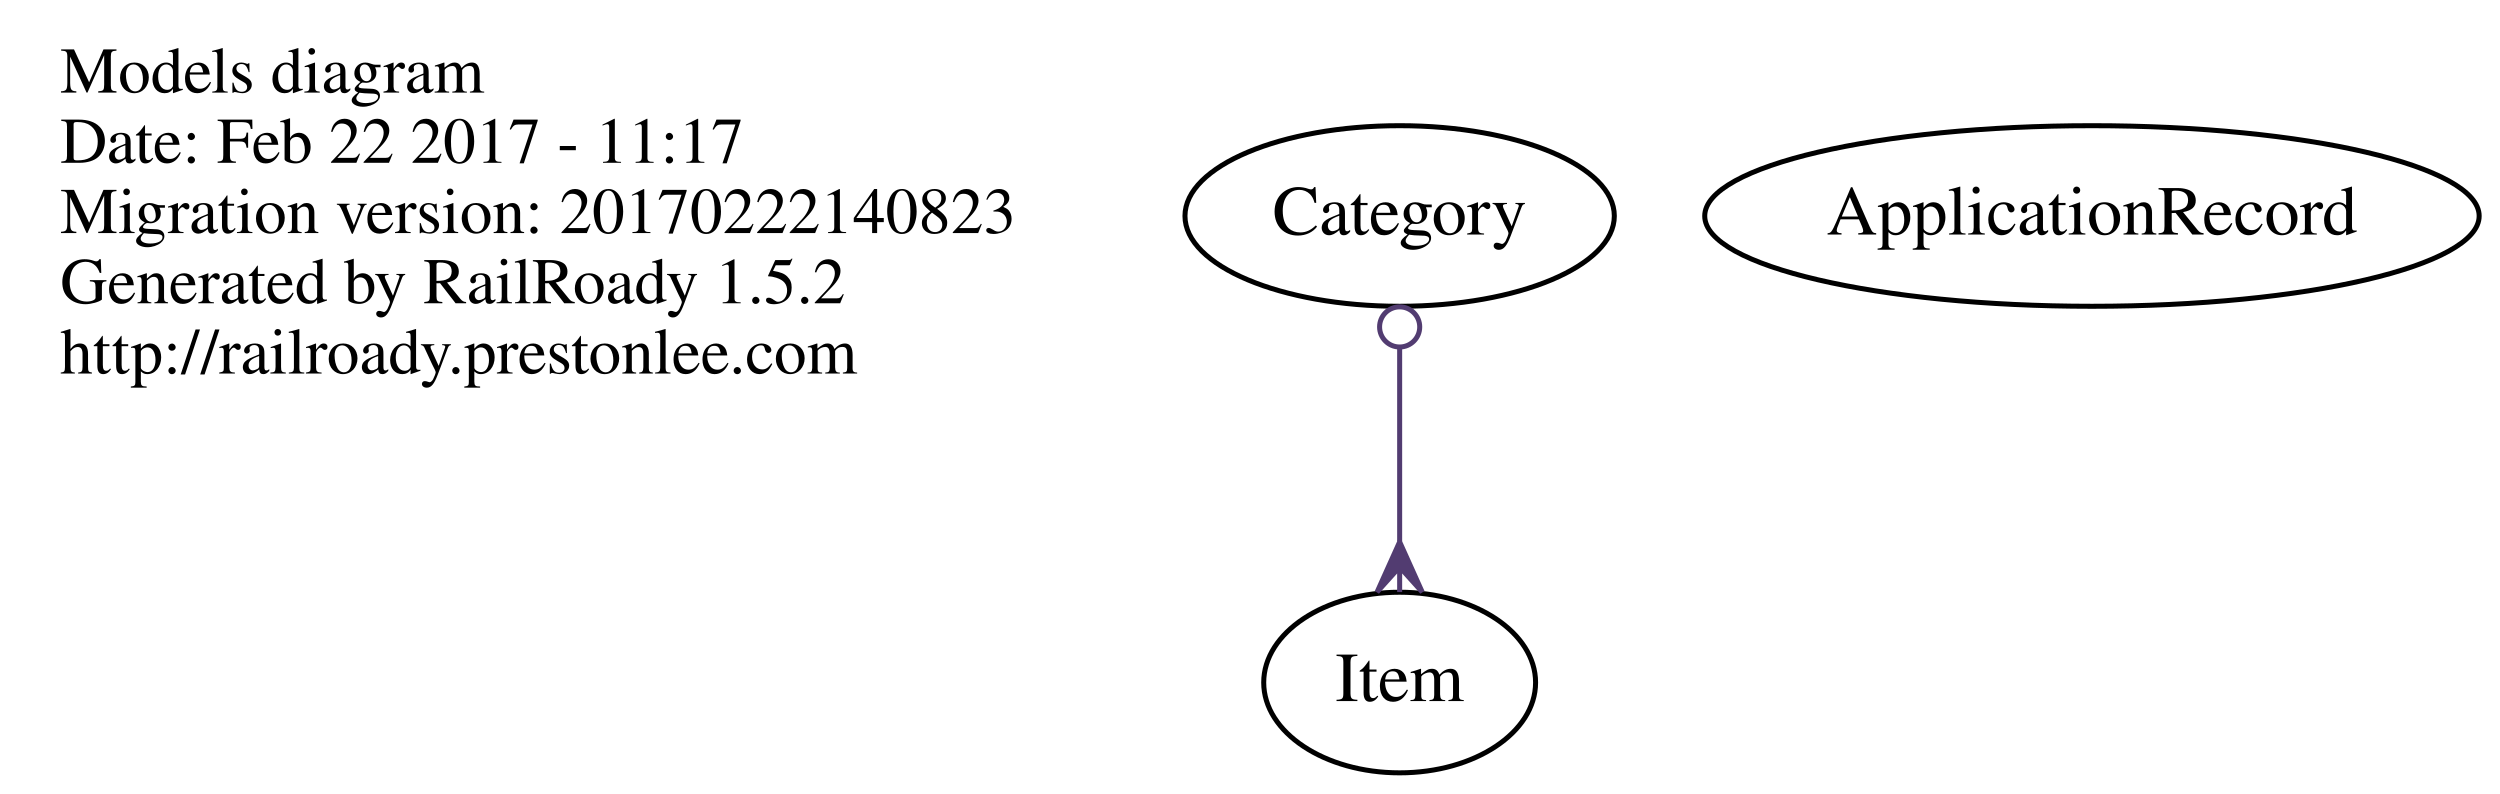
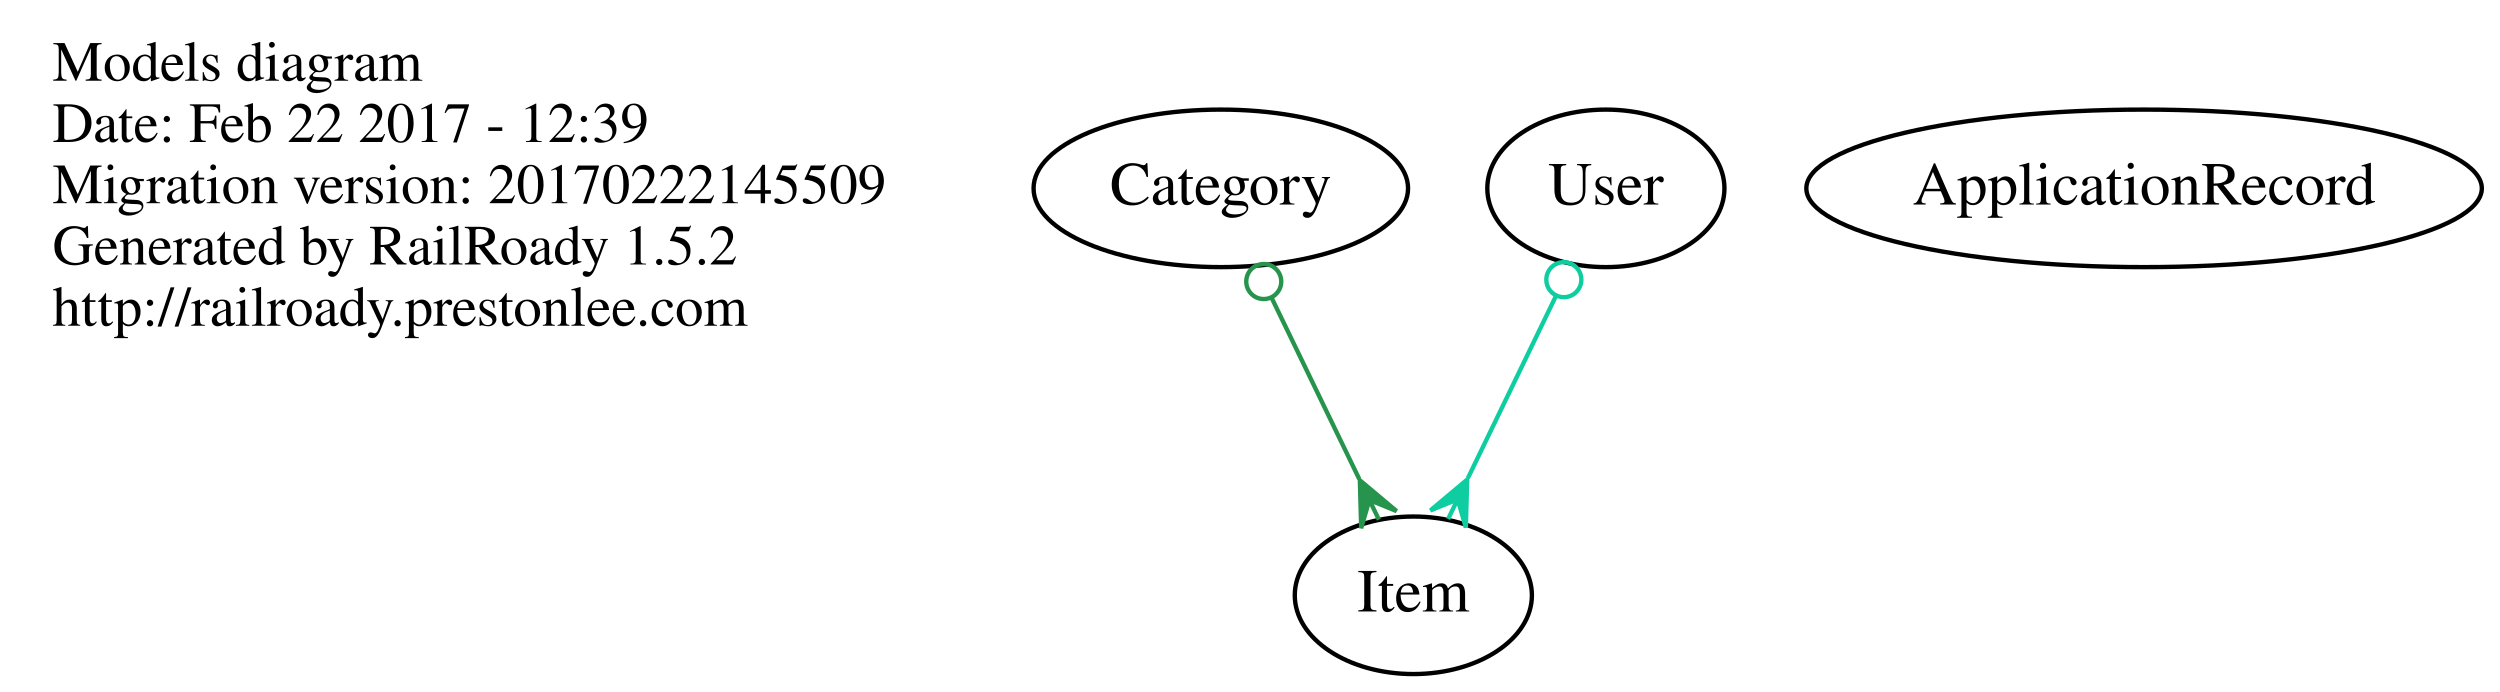
- <svg xmlns="http://www.w3.org/2000/svg" width="498pt" height="158pt" viewBox="0.00 0.00 498.34 158.00">
+ <svg xmlns="http://www.w3.org/2000/svg" width="571pt" height="158pt" viewBox="0.00 0.00 571.34 158.00">
  <g id="graph0" class="graph" transform="scale(1 1) rotate(0) translate(4 154)">
-     <polygon fill="none" stroke="none" points="-4,4 -4,-154 494.343,-154 494.343,4 -4,4" />
+     <polygon fill="none" stroke="none" points="-4,4 -4,-154 567.343,-154 567.343,4 -4,4" />
    <g id="node1" class="node">
      <text text-anchor="start" x="8" y="-135.6" font-family="Times,serif" font-size="13.00">Models diagram</text>
-       <text text-anchor="start" x="8" y="-121.6" font-family="Times,serif" font-size="13.00">Date: Feb 22 2017 - 11:17</text>
-       <text text-anchor="start" x="8" y="-107.6" font-family="Times,serif" font-size="13.00">Migration version: 20170222140823</text>
+       <text text-anchor="start" x="8" y="-121.6" font-family="Times,serif" font-size="13.00">Date: Feb 22 2017 - 12:39</text>
+       <text text-anchor="start" x="8" y="-107.6" font-family="Times,serif" font-size="13.00">Migration version: 20170222145509</text>
      <text text-anchor="start" x="8" y="-93.6" font-family="Times,serif" font-size="13.00">Generated by RailRoady 1.5.2</text>
      <text text-anchor="start" x="8" y="-79.6" font-family="Times,serif" font-size="13.00">http://railroady.prestonlee.com</text>
    </g>
    <g id="node2" class="node">
      <ellipse fill="none" stroke="black" cx="275" cy="-111" rx="42.793" ry="18" />
      <text text-anchor="middle" x="275" y="-107.3" font-family="Times,serif" font-size="14.00">Category</text>
    </g>
    <g id="node3" class="node">
-       <ellipse fill="none" stroke="black" cx="275" cy="-18" rx="27.097" ry="18" />
-       <text text-anchor="middle" x="275" y="-14.3" font-family="Times,serif" font-size="14.00">Item</text>
+       <ellipse fill="none" stroke="black" cx="319" cy="-18" rx="27.097" ry="18" />
+       <text text-anchor="middle" x="319" y="-14.3" font-family="Times,serif" font-size="14.00">Item</text>
    </g>
    <g id="edge1" class="edge">
-       <path fill="none" stroke="#523c71" d="M275,-84.728C275,-72.725 275,-58.362 275,-46.129" />
-       <ellipse fill="none" stroke="#523c71" cx="275" cy="-88.884" rx="4" ry="4" />
-       <polygon fill="#523c71" stroke="#523c71" points="275,-46.04 279.5,-36.04 275,-41.04 275,-36.04 275,-36.04 275,-36.04 275,-41.04 270.5,-36.04 275,-46.04 275,-46.04" />
+       <path fill="none" stroke="#26944c" d="M286.664,-85.876C292.823,-73.139 300.38,-57.509 306.64,-44.563" />
+       <ellipse fill="none" stroke="#26944c" cx="284.812" cy="-89.708" rx="4" ry="4" />
+       <polygon fill="#26944c" stroke="#26944c" points="306.776,-44.282 315.18,-37.238 308.952,-39.78 311.129,-35.279 311.129,-35.279 311.129,-35.279 308.952,-39.78 307.078,-33.32 306.776,-44.282 306.776,-44.282" />
    </g>
    <g id="node4" class="node">
-       <ellipse fill="none" stroke="black" cx="413" cy="-111" rx="77.187" ry="18" />
-       <text text-anchor="middle" x="413" y="-107.3" font-family="Times,serif" font-size="14.00">ApplicationRecord</text>
+       <ellipse fill="none" stroke="black" cx="486" cy="-111" rx="77.187" ry="18" />
+       <text text-anchor="middle" x="486" y="-107.3" font-family="Times,serif" font-size="14.00">ApplicationRecord</text>
+     </g>
+     <g id="node5" class="node">
+       <ellipse fill="none" stroke="black" cx="363" cy="-111" rx="27.097" ry="18" />
+       <text text-anchor="middle" x="363" y="-107.3" font-family="Times,serif" font-size="14.00">User</text>
+     </g>
+     <g id="edge2" class="edge">
+       <path fill="none" stroke="#0ecda0" d="M351.546,-86.31C345.386,-73.571 337.782,-57.844 331.473,-44.797" />
+       <ellipse fill="none" stroke="#0ecda0" cx="353.392" cy="-90.13" rx="4" ry="4" />
+       <polygon fill="#0ecda0" stroke="#0ecda0" points="331.3,-44.438 330.998,-33.476 329.123,-39.936 326.947,-35.435 326.947,-35.435 326.947,-35.435 329.123,-39.936 322.895,-37.394 331.3,-44.438 331.3,-44.438" />
    </g>
  </g>
</svg>
